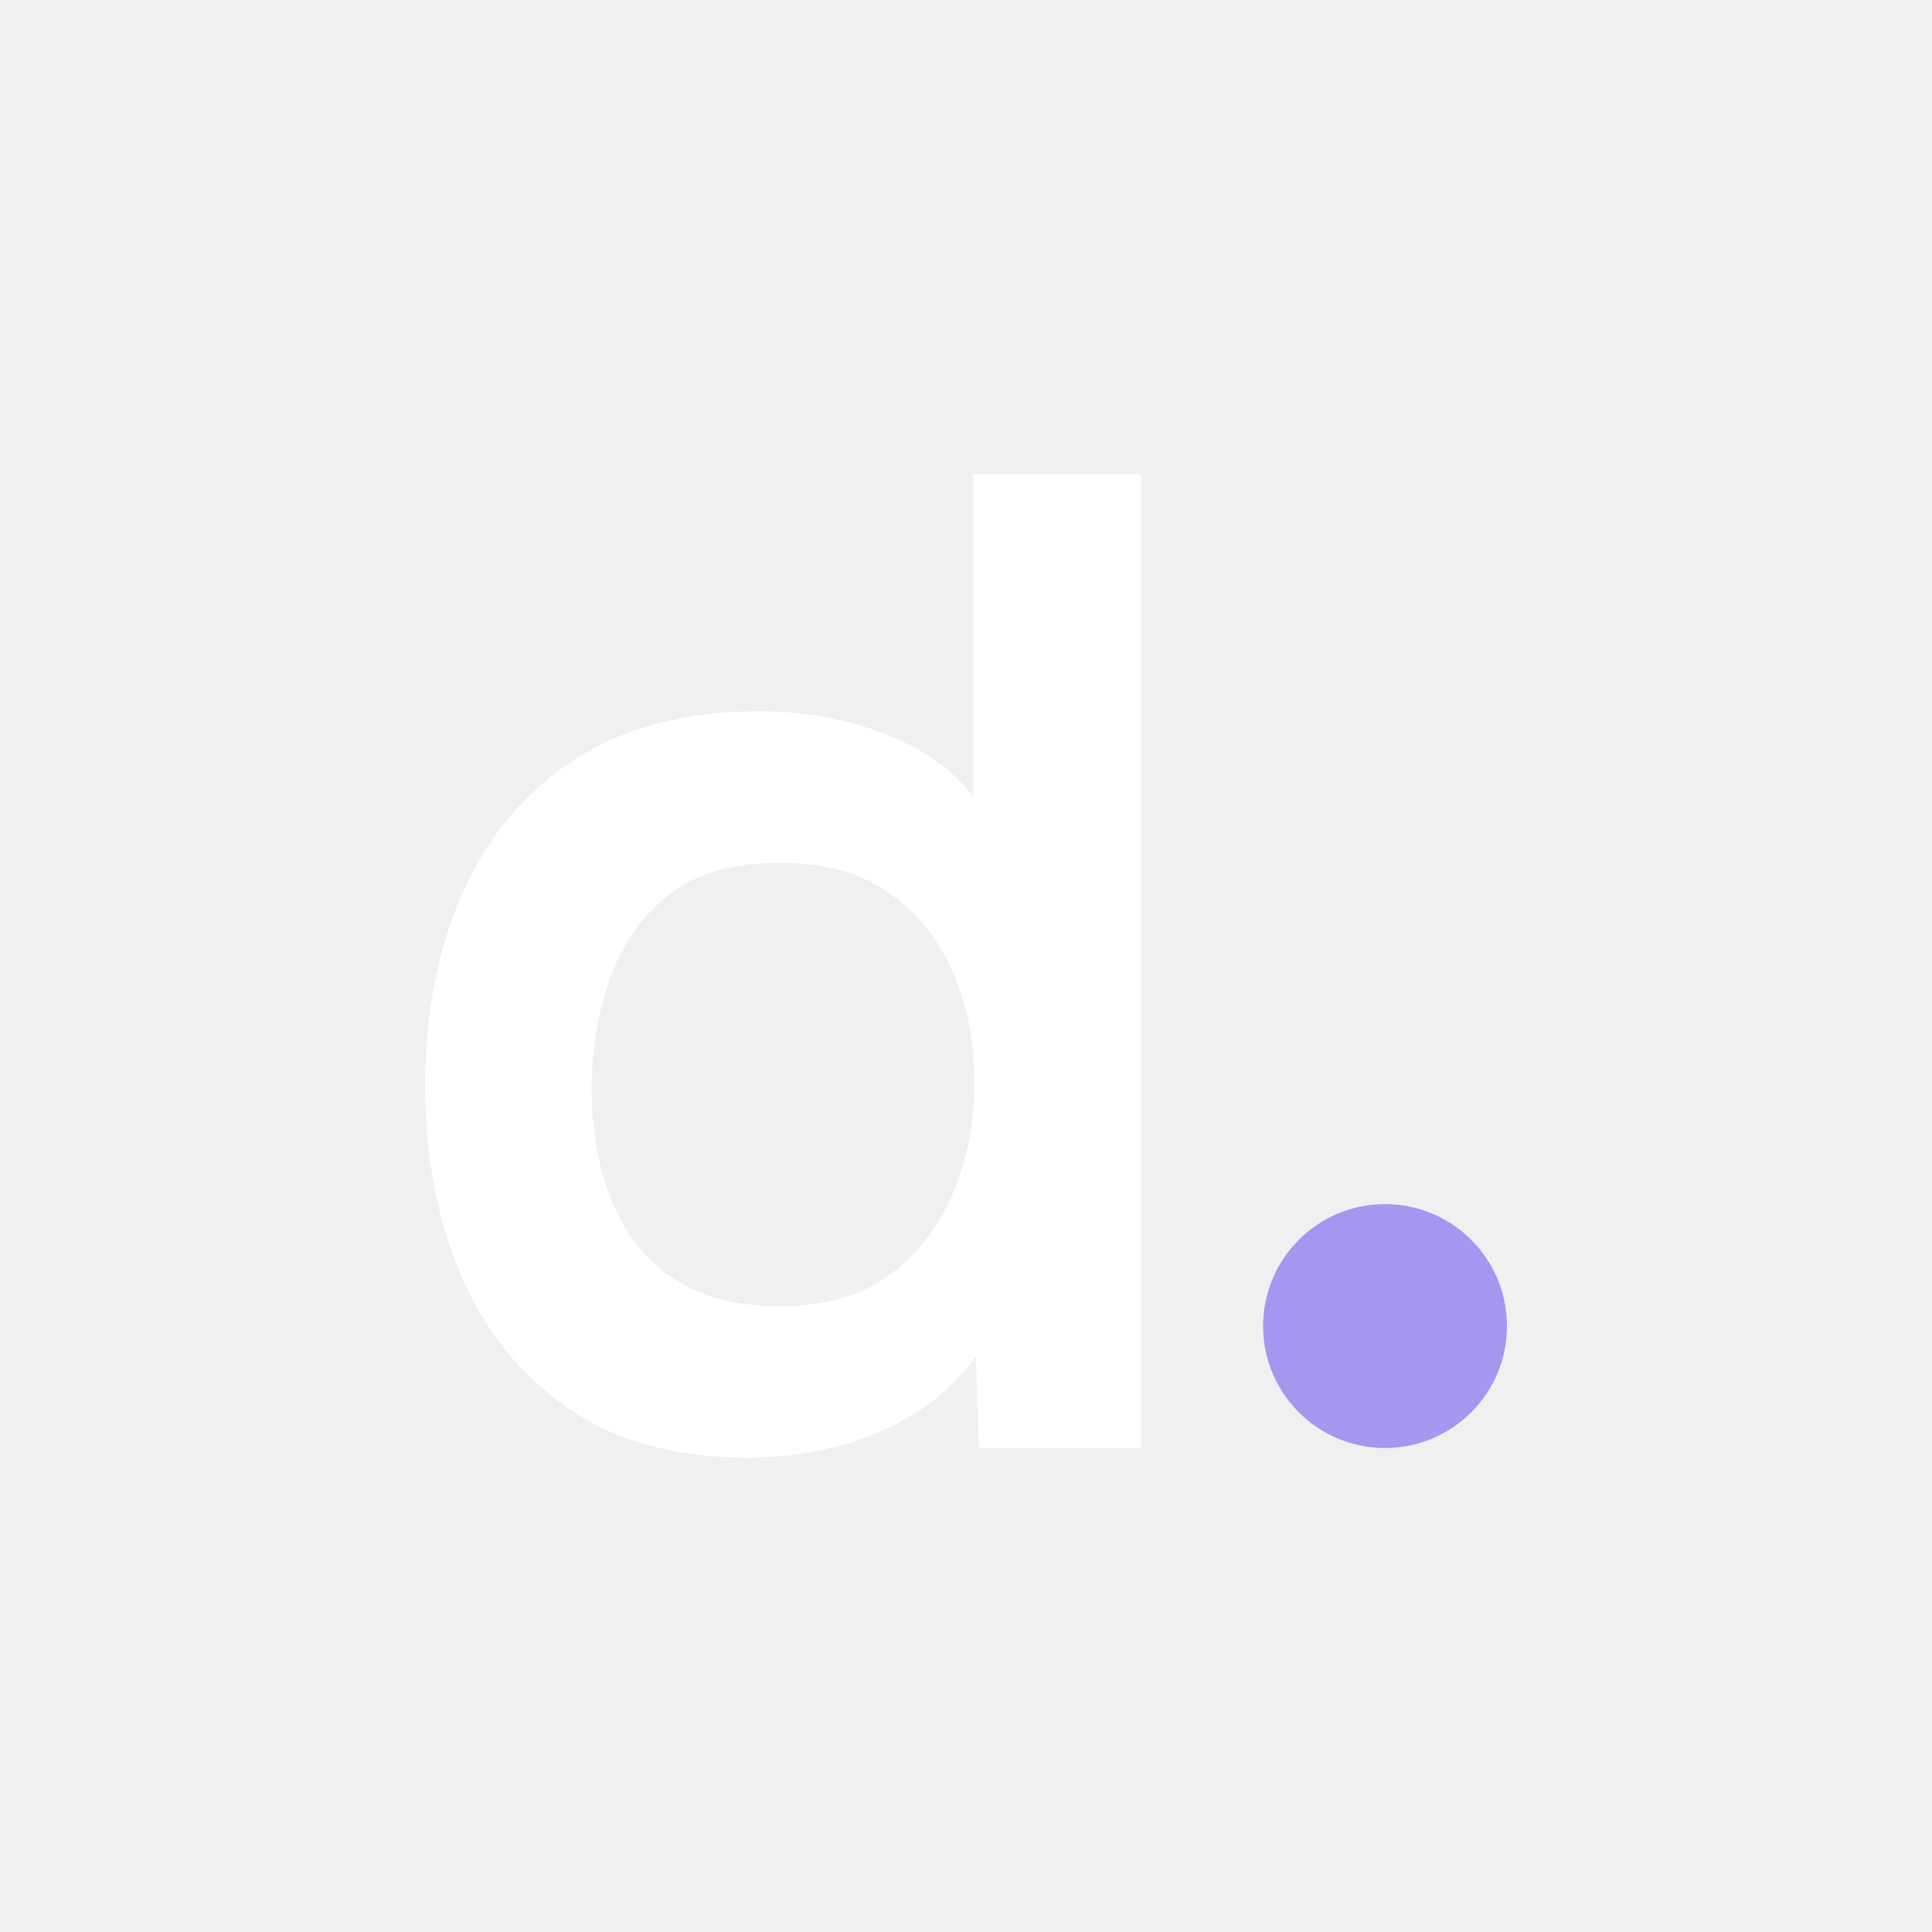
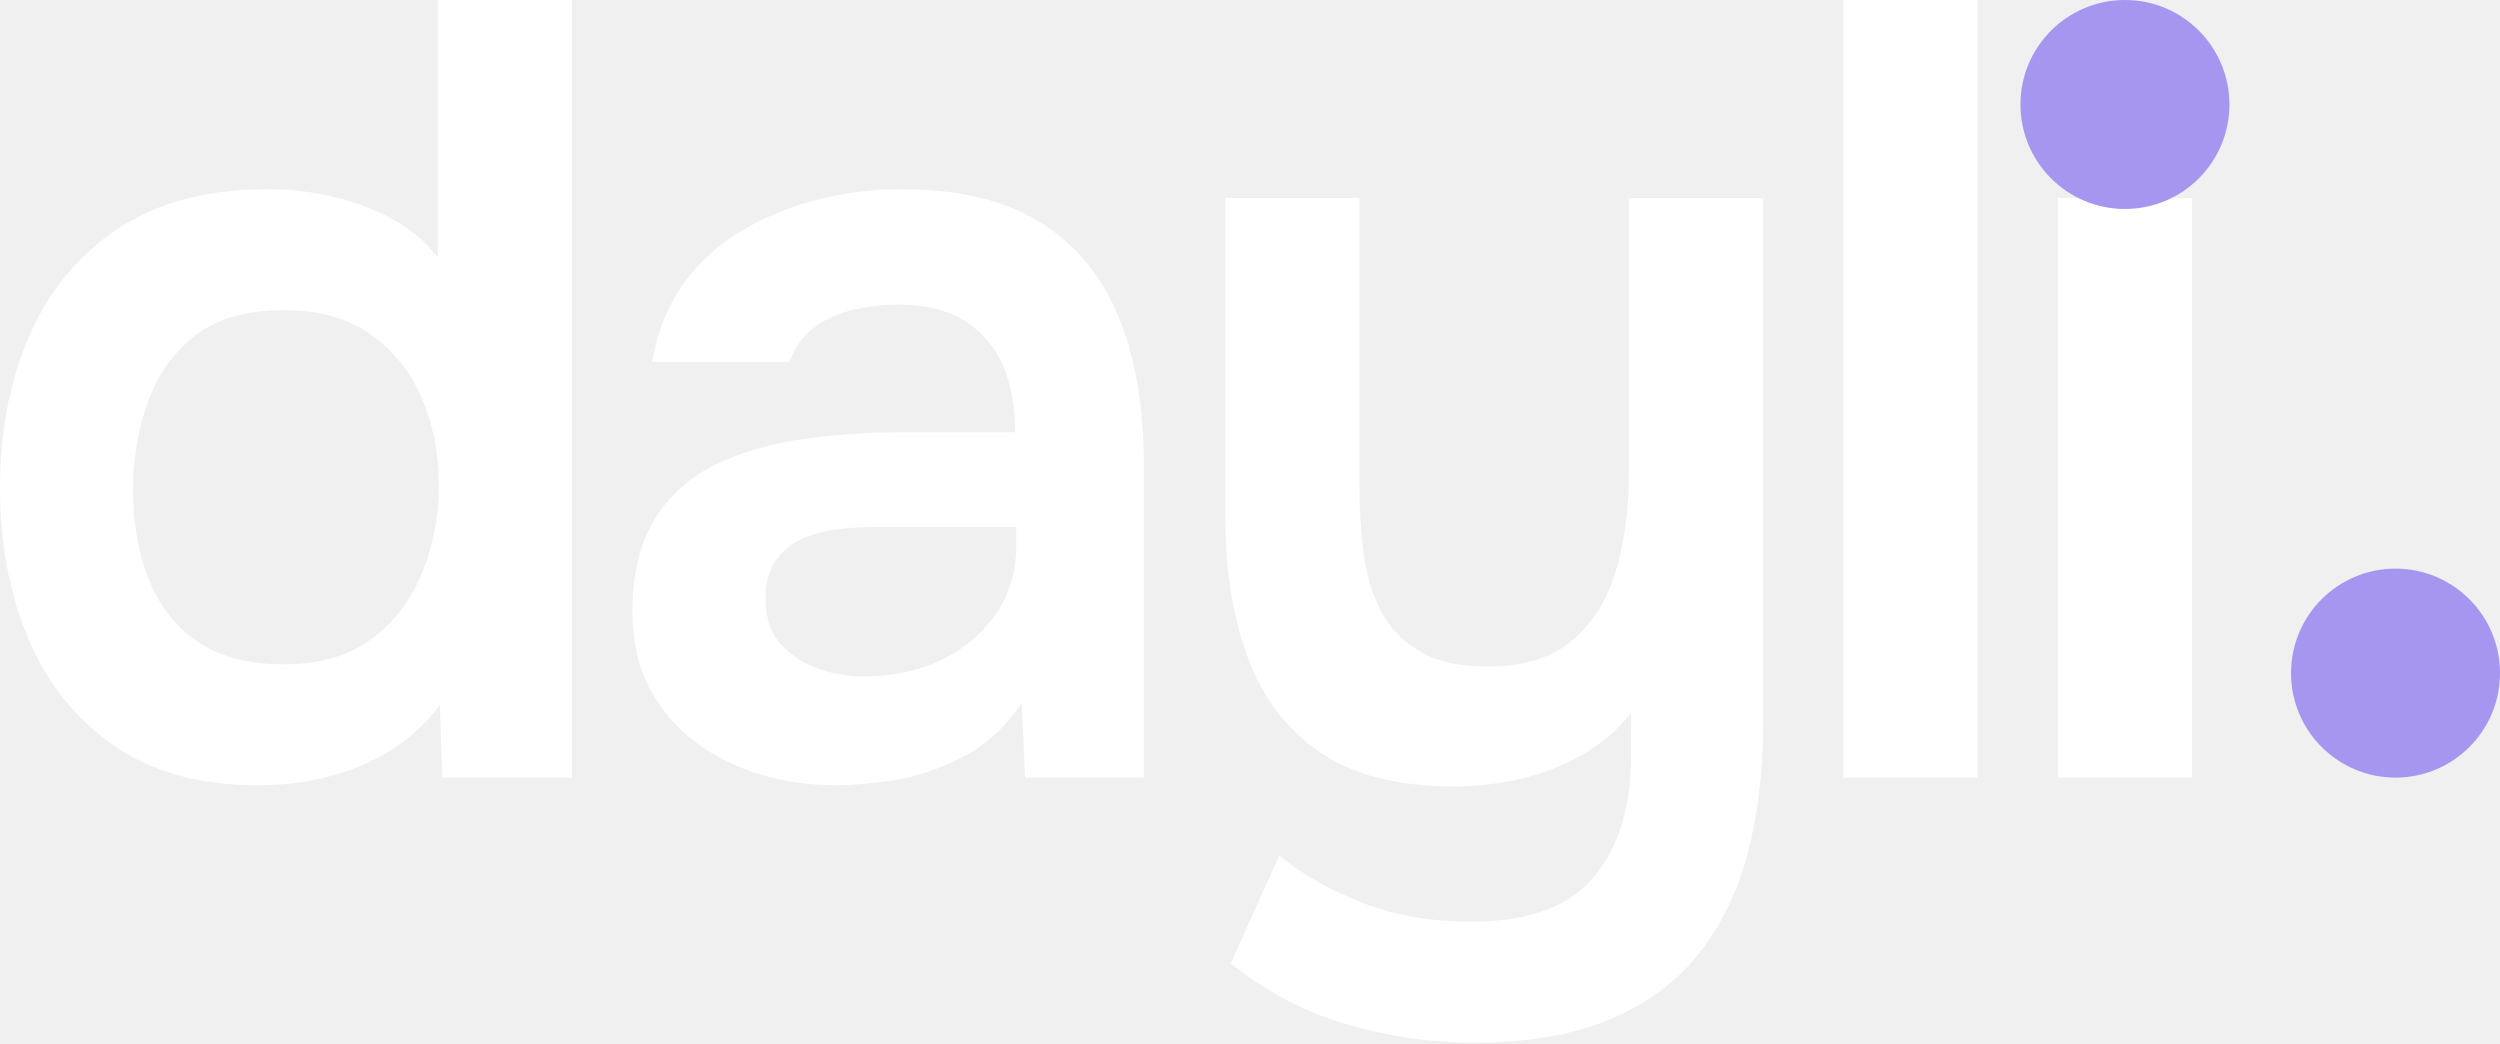
- <svg xmlns="http://www.w3.org/2000/svg" viewBox="0 0 1024 1024" width="1024" height="1024">
-   <g transform="translate(196.81 767.47) scale(0.72992 -0.72992)">
-     <path d="M274 -7Q194 -7 142.0 29.5Q90 66 64.5 127.0Q39 188 39 263Q39 341 66.0 402.5Q93 464 147.0 499.5Q201 535 282 535Q312 535 340.5 528.5Q369 522 394.5 508.5Q420 495 437 473V707H559V0H441L439 66Q420 41 394.5 25.0Q369 9 338.0 1.0Q307 -7 274 -7ZM297 103Q345 103 376.0 125.5Q407 148 422.5 185.5Q438 223 438 265Q438 309 422.5 345.0Q407 381 376.0 403.0Q345 425 297 425Q246 425 216.5 402.0Q187 379 173.5 341.5Q160 304 160 261Q160 229 167.5 200.5Q175 172 191.0 150.0Q207 128 233.0 115.5Q259 103 297 103Z" fill="#FFFFFF" />
+ <svg xmlns="http://www.w3.org/2000/svg" viewBox="0 0 800 334" width="800" height="334">
+   <g transform="translate(0.00 0.00) scale(0.351958) translate(-39.00 707.00)">
+     <path d="M274.0 7Q194.0 7 142.0 -29.5Q90.0 -66 64.5 -127.0Q39.0 -188 39.0 -263Q39.0 -341 66.0 -402.5Q93.0 -464 147.0 -499.5Q201.0 -535 282.0 -535Q312.0 -535 340.5 -528.5Q369.0 -522 394.5 -508.5Q420.0 -495 437.0 -473V-707H559.0V0H441.0L439.0 -66Q420.0 -41 394.5 -25.0Q369.0 -9 338.0 -1.0Q307.0 7 274.0 7ZM297.0 -103Q345.0 -103 376.0 -125.5Q407.0 -148 422.5 -185.5Q438.0 -223 438.0 -265Q438.0 -309 422.5 -345.0Q407.0 -381 376.0 -403.0Q345.0 -425 297.0 -425Q246.0 -425 216.5 -402.0Q187.0 -379 173.5 -341.5Q160.0 -304 160.0 -261Q160.0 -229 167.5 -200.5Q175.0 -172 191.0 -150.0Q207.0 -128 233.0 -115.5Q259.0 -103 297.0 -103Z M800.0 7Q763.0 7 730.0 -3.0Q697.0 -13 671.0 -32.5Q645.0 -52 629.5 -81.5Q614.0 -111 614.0 -151Q614.0 -202 634.0 -234.5Q654.0 -267 688.5 -284.0Q723.0 -301 767.0 -307.5Q811.0 -314 859.0 -314H962.0Q962.0 -349 951.0 -374.5Q940.0 -400 916.5 -415.0Q893.0 -430 856.0 -430Q832.0 -430 811.5 -424.5Q791.0 -419 777.0 -407.5Q763.0 -396 757.0 -378H632.0Q639.0 -419 660.0 -448.5Q681.0 -478 713.0 -497.0Q745.0 -516 782.5 -525.5Q820.0 -535 859.0 -535Q936.0 -535 984.5 -505.0Q1033.0 -475 1056.0 -419.0Q1079.0 -363 1079.0 -284V0H971.0L968.0 -68Q945.0 -34 913.0 -18.0Q881.0 -2 851.0 2.5Q821.0 7 800.0 7ZM824.0 -92Q864.0 -92 895.0 -107.0Q926.0 -122 944.5 -149.0Q963.0 -176 963.0 -211V-228H835.0Q820.0 -228 802.0 -226.0Q784.0 -224 769.0 -217.5Q754.0 -211 744.5 -197.5Q735.0 -184 735.0 -162Q735.0 -138 747.5 -123.0Q760.0 -108 780.5 -100.0Q801.0 -92 824.0 -92Z M1379.0 241Q1321.0 241 1264.0 224.5Q1207.0 208 1158.0 169L1202.0 71Q1236.0 98 1279.5 114.5Q1323.0 131 1376.0 131Q1455.0 131 1488.5 90.0Q1522.0 49 1522.0 -20V-59Q1504.0 -36 1478.0 -21.0Q1452.0 -6 1422.0 1.0Q1392.0 8 1361.0 8Q1284.0 8 1238.5 -23.5Q1193.0 -55 1173.0 -110.5Q1153.0 -166 1153.0 -237V-527H1275.0V-264Q1275.0 -235 1278.5 -206.0Q1282.0 -177 1293.5 -153.5Q1305.0 -130 1328.5 -115.5Q1352.0 -101 1391.0 -101Q1442.0 -101 1470.0 -126.0Q1498.0 -151 1509.0 -191.0Q1520.0 -231 1520.0 -276V-527H1642.0V-50Q1642.0 17 1627.5 70.5Q1613.0 124 1582.0 162.0Q1551.0 200 1501.0 220.5Q1451.0 241 1379.0 241Z M1715.0 0V-707H1837.0V0Z M1910.0 0V-527H2032.0V0Z" fill="#FFFFFF" />
+     <circle cx="1971.0" cy="-612.0" r="95.0" fill="#A796F0" />
+     <circle cx="2217.0" cy="-95.0" r="95.0" fill="#A796F0" />
  </g>
-   <circle cx="734.09" cy="702.84" r="64.63" fill="#A796F0" />
</svg>
